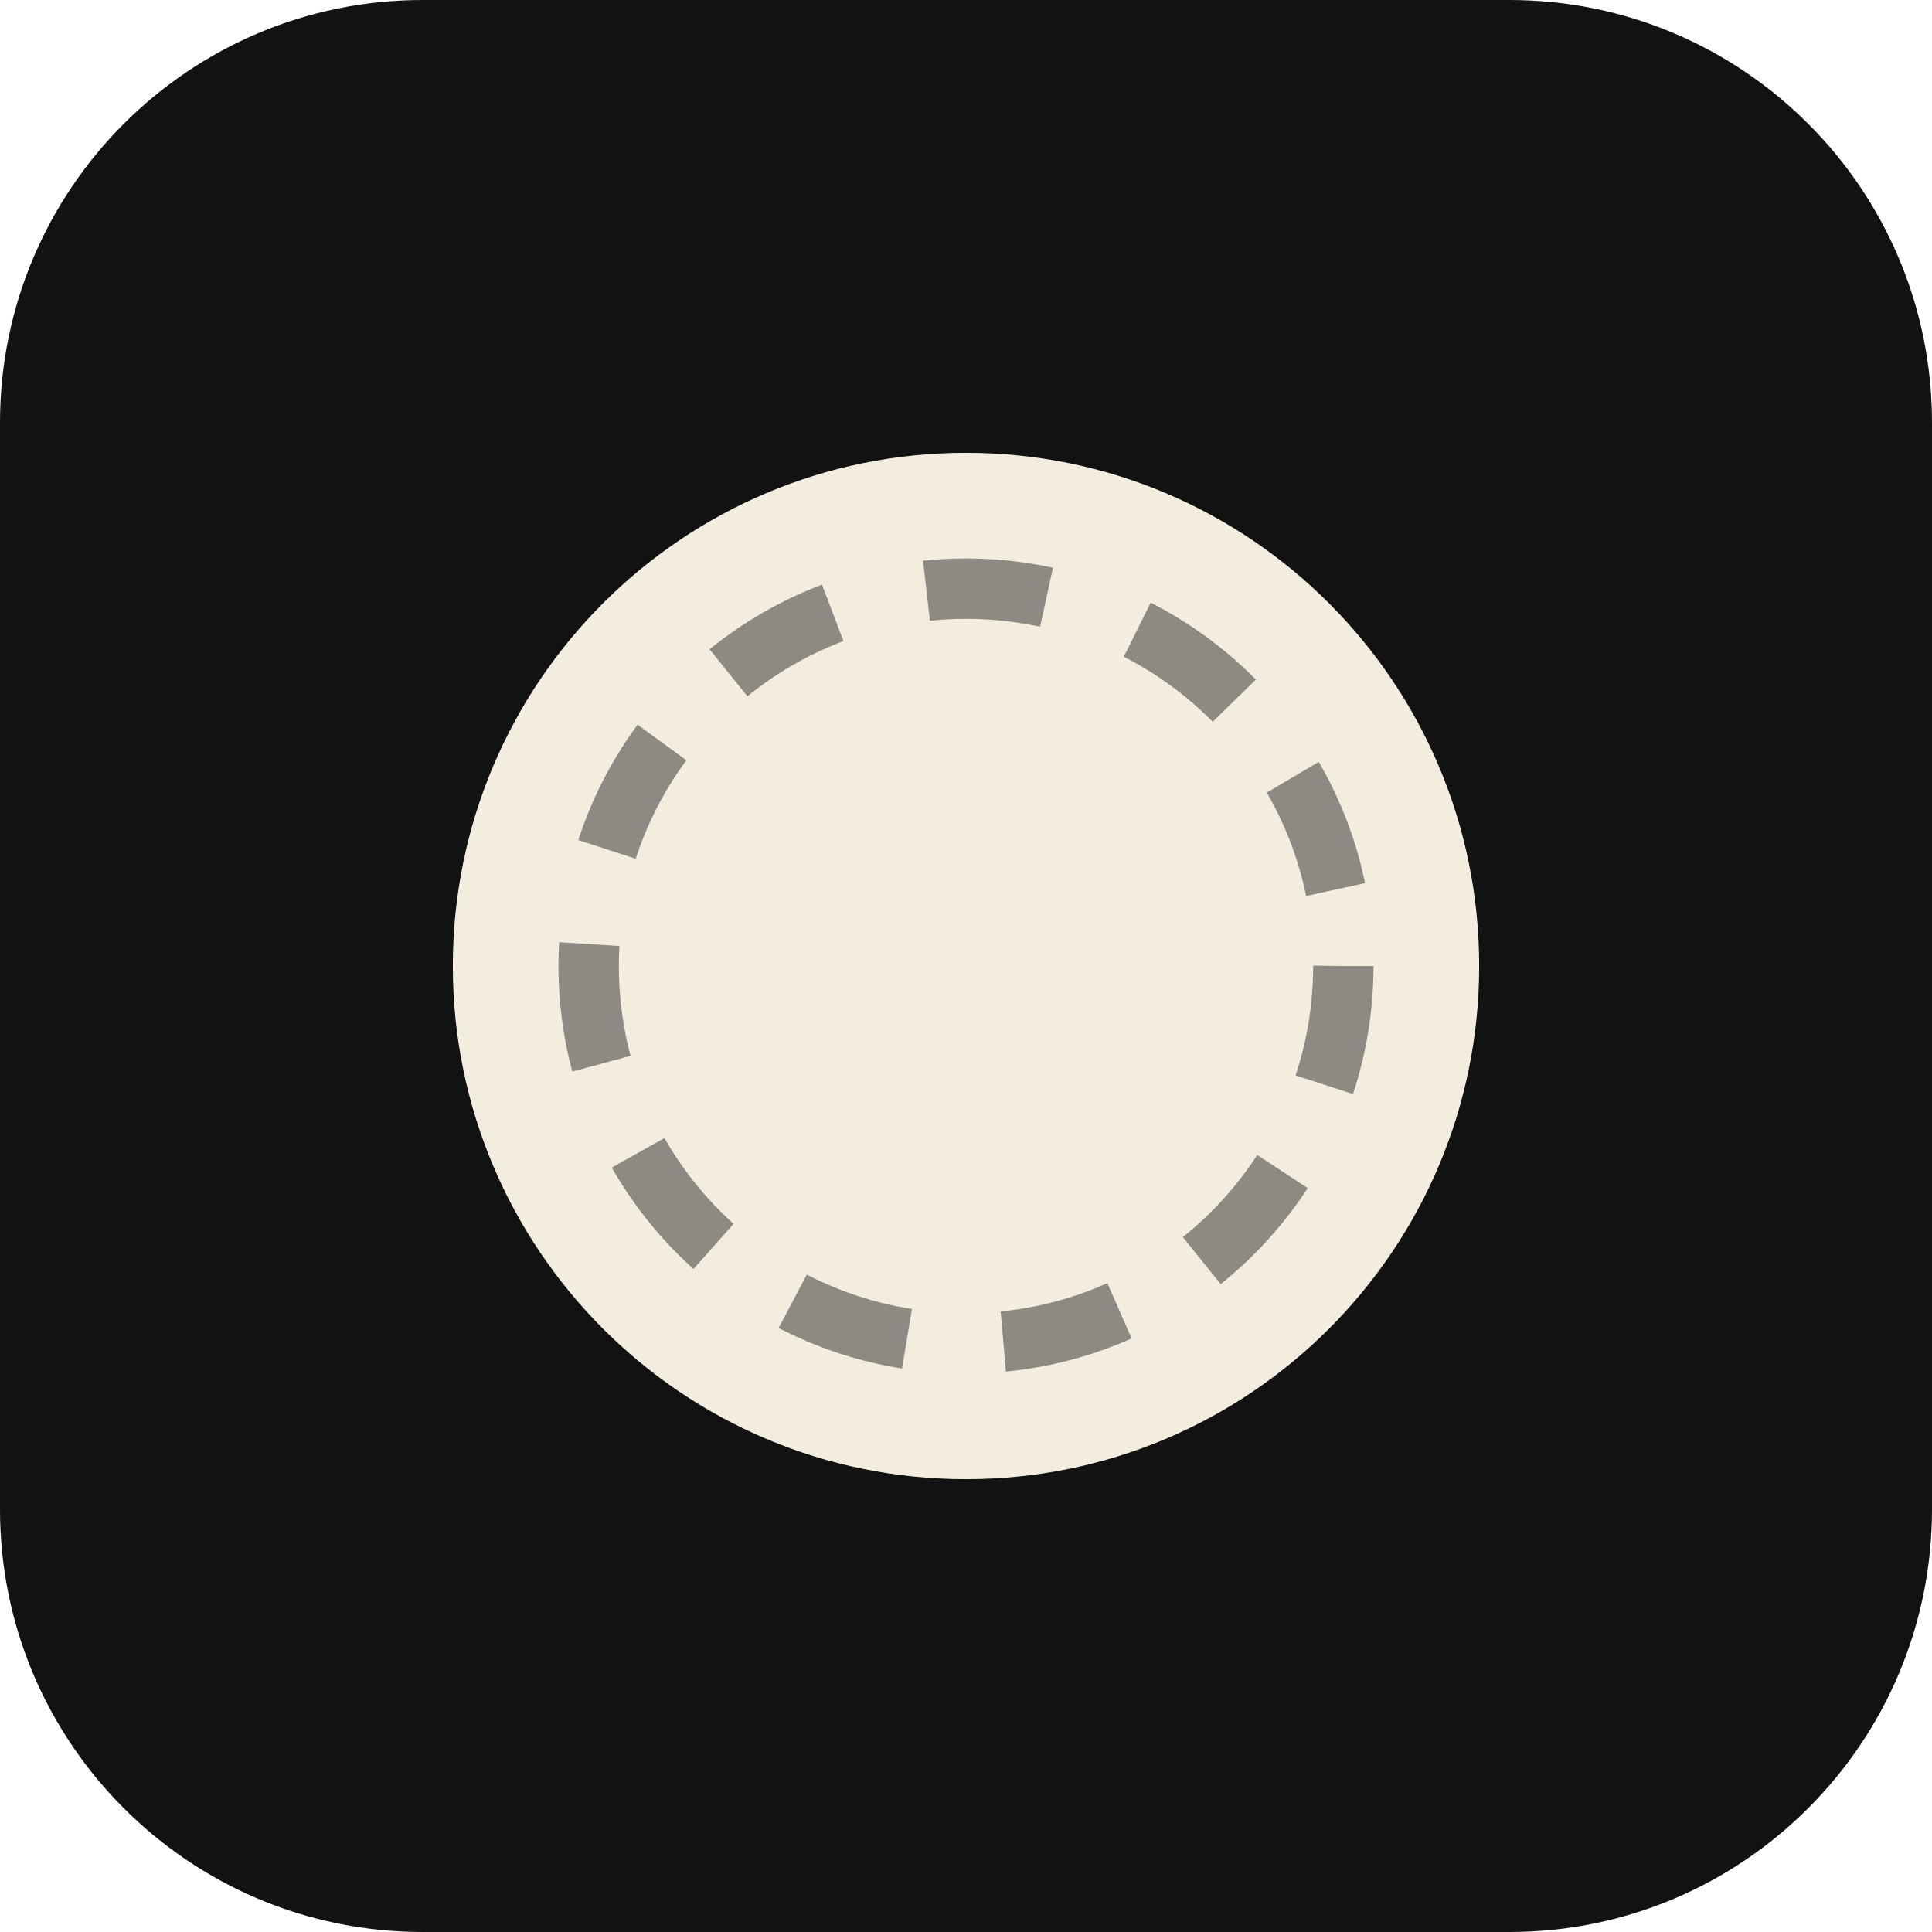
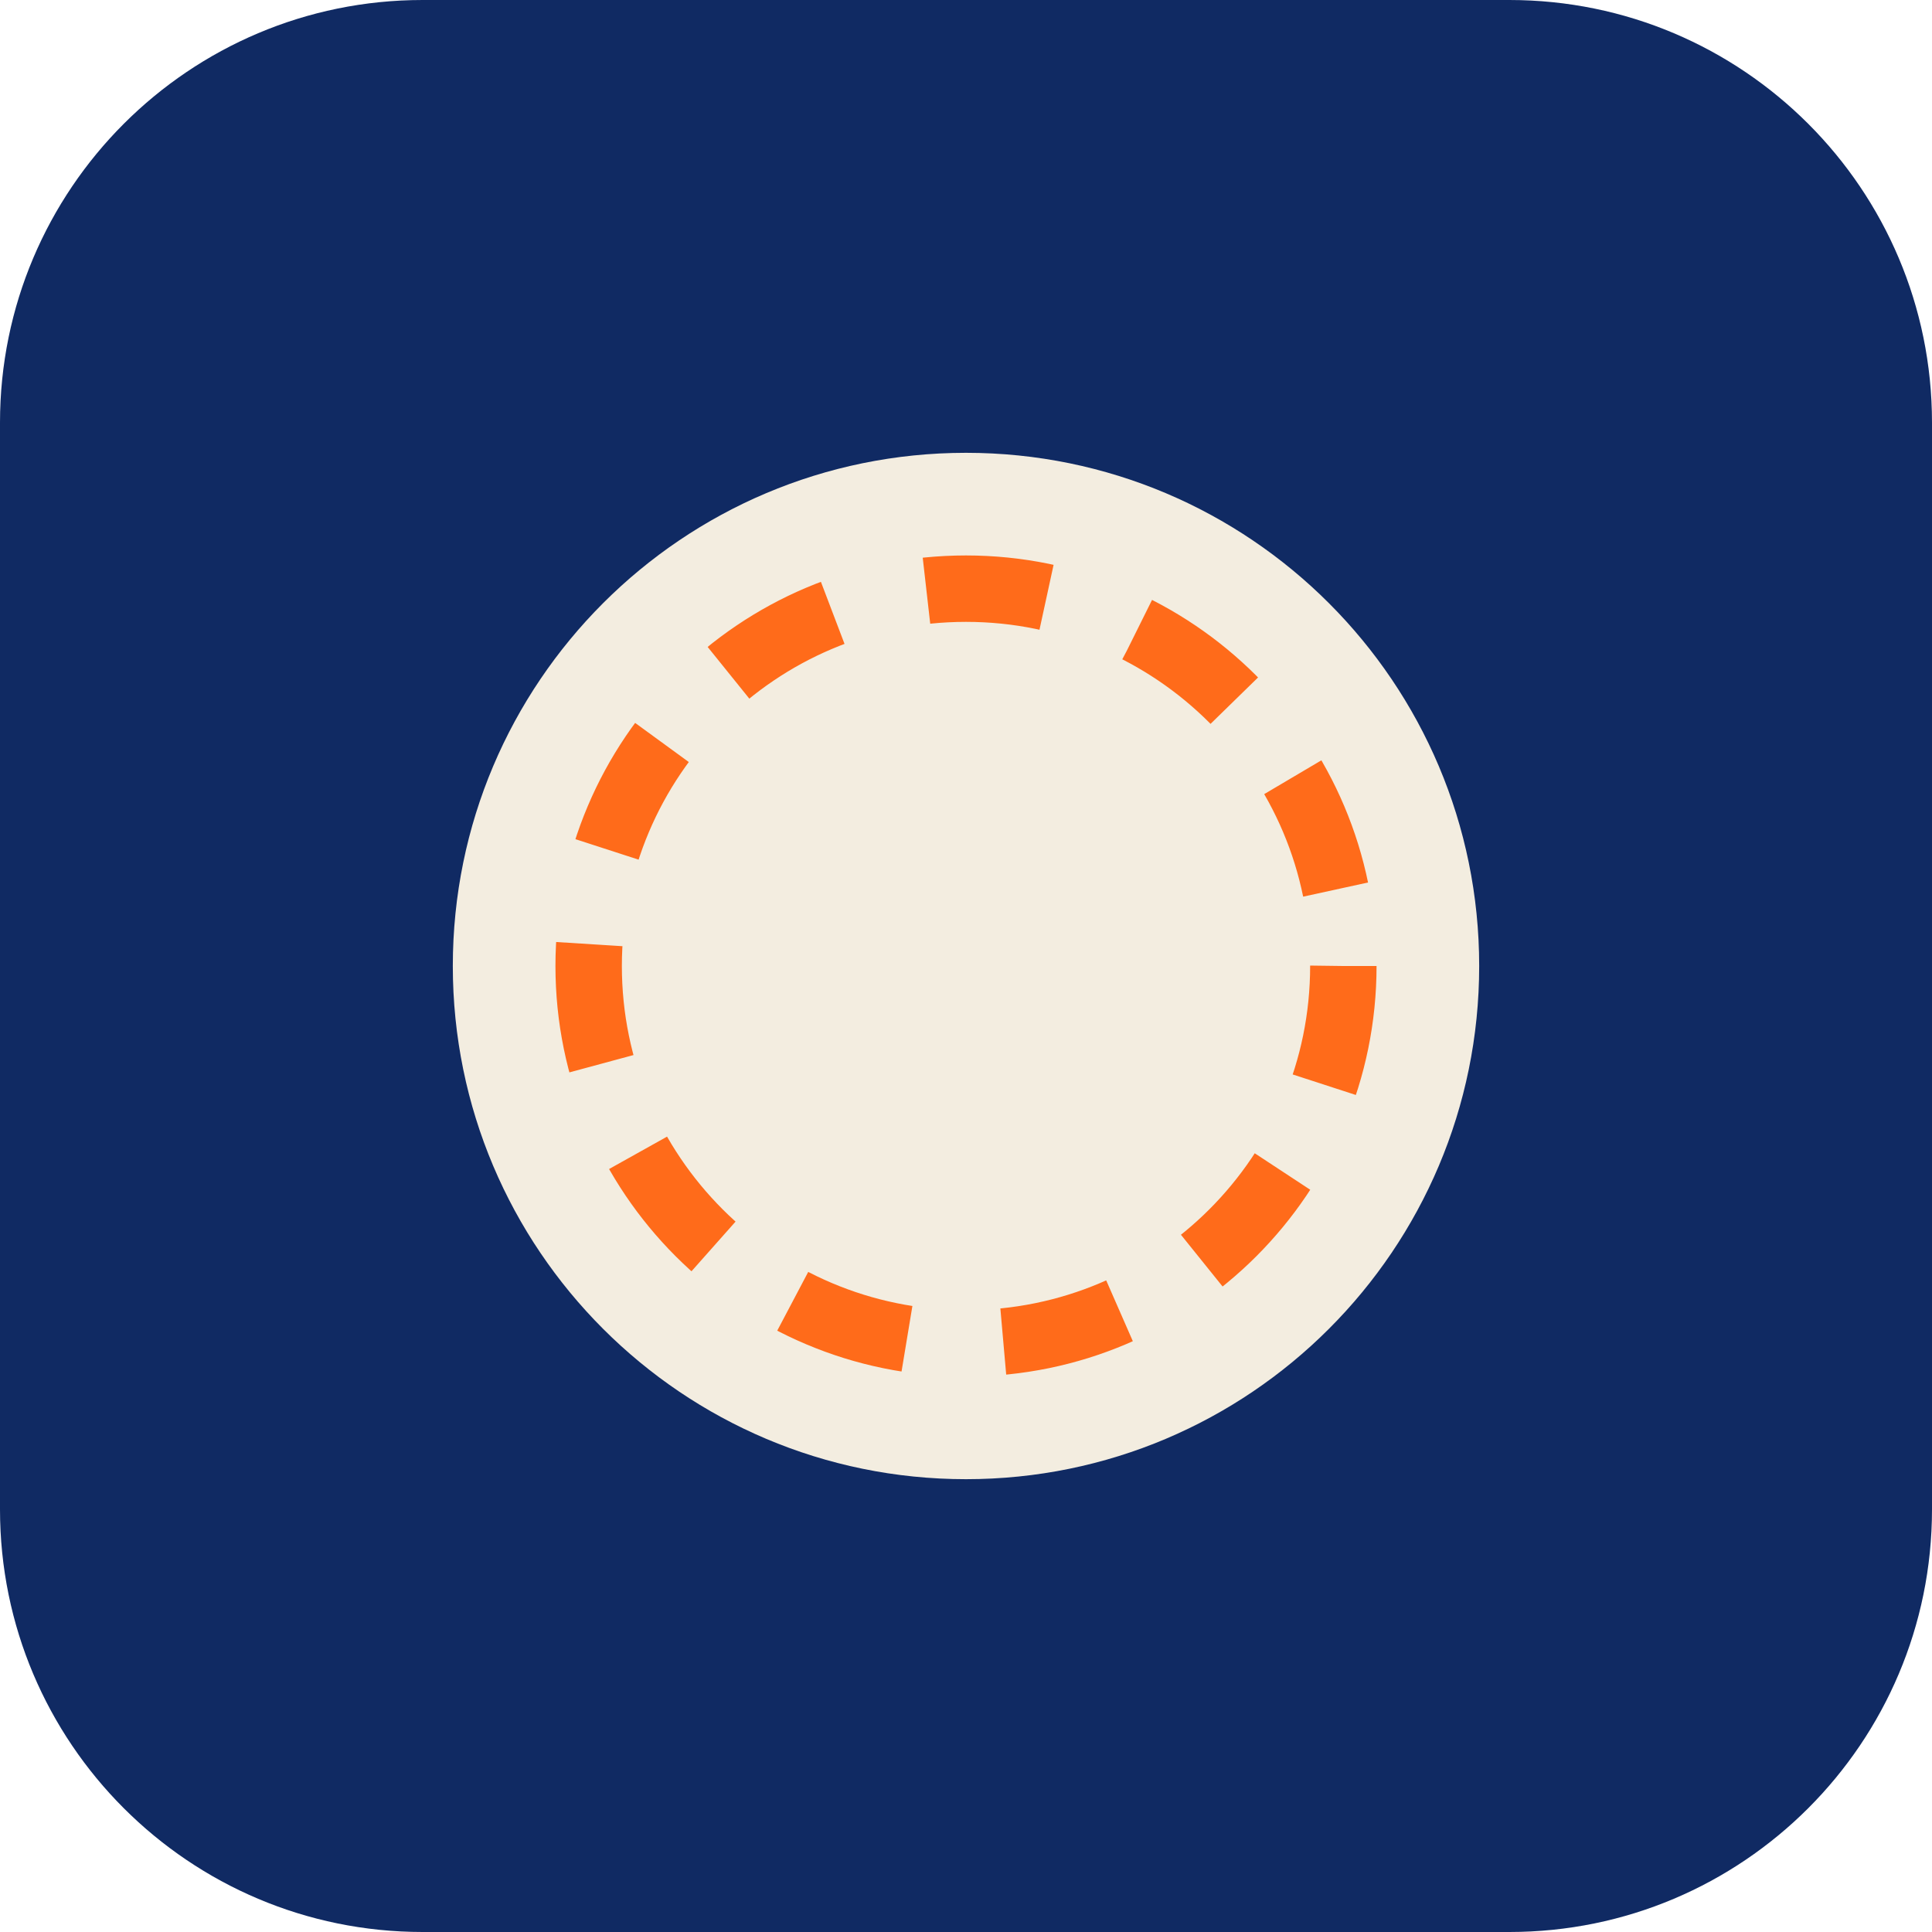
<svg xmlns="http://www.w3.org/2000/svg" viewBox="0 0 64 64">
-   <rect width="64" height="64" rx="14" fill="#121212" />
+   <rect width="64" height="64" rx="14" fill="#102a63" />
  <circle cx="32" cy="32" r="17" fill="#f3ede0" />
-   <circle cx="32" cy="32" r="12.5" fill="none" stroke="#121212" stroke-width="2" stroke-dasharray="4 3.2" opacity=".45" />
+   <circle cx="32" cy="32" r="12.5" fill="none" stroke="#ff6b1a" stroke-width="2.2" stroke-dasharray="4 3.2" />
</svg>
